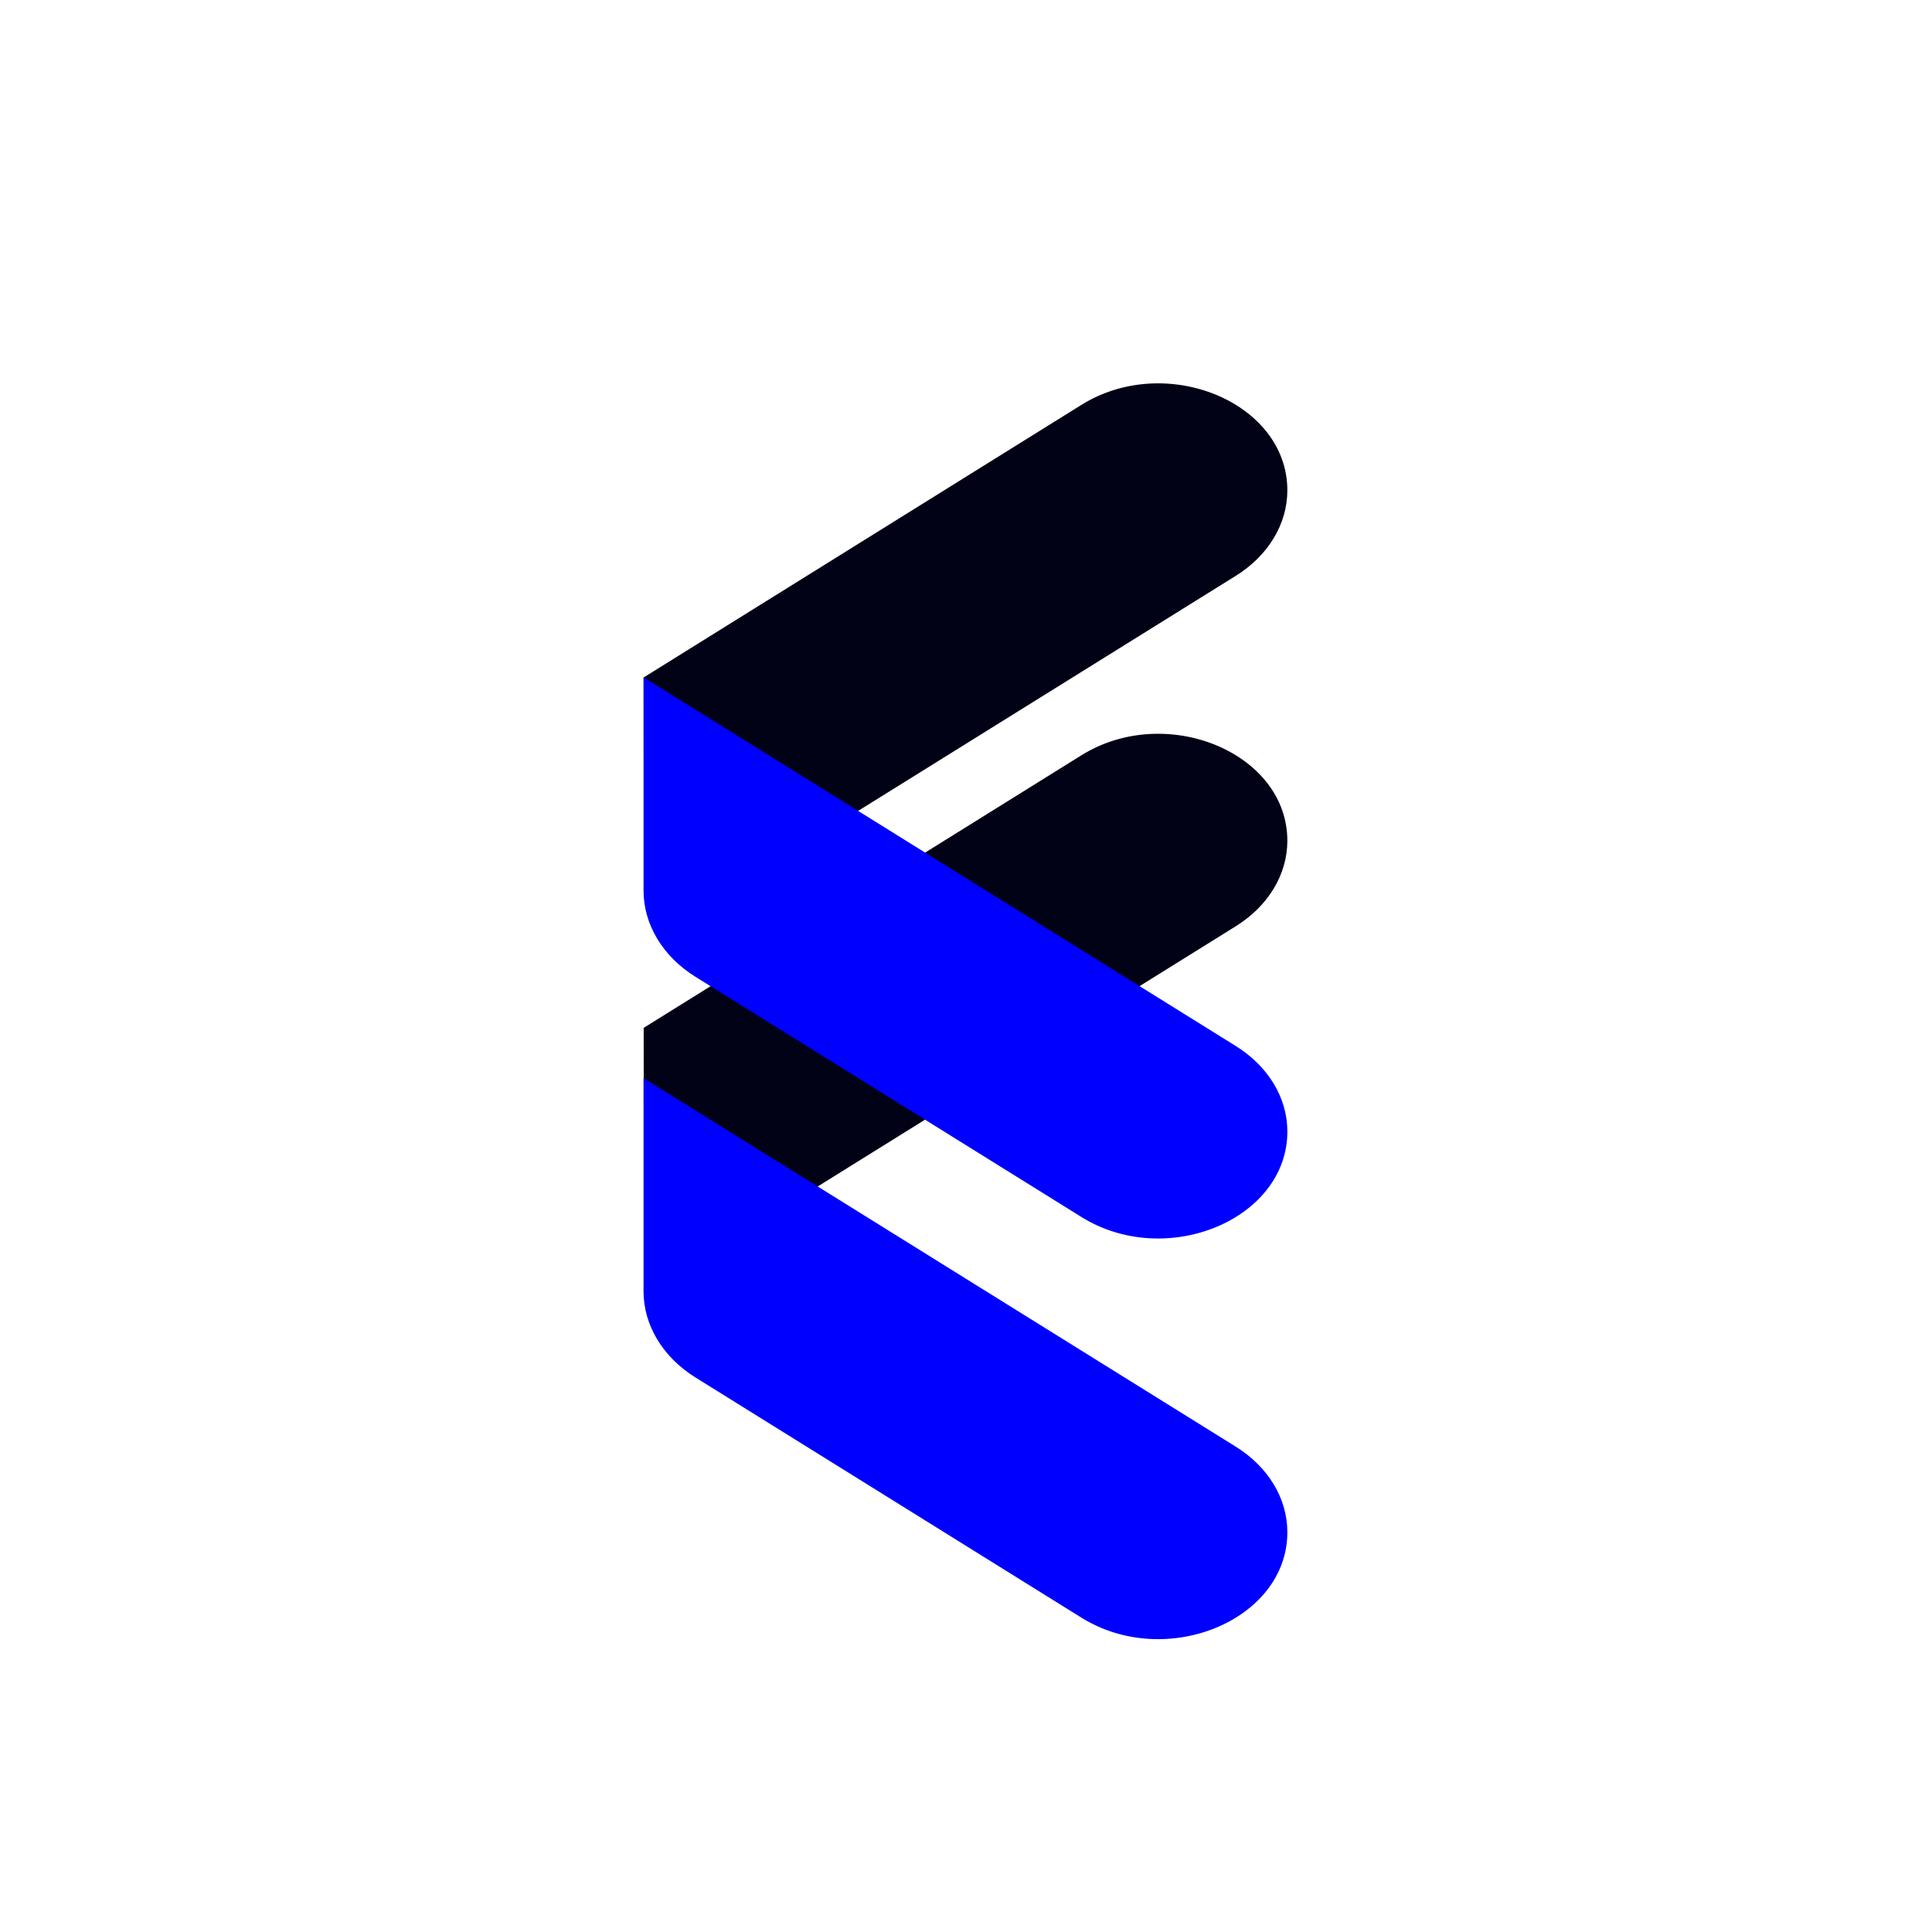
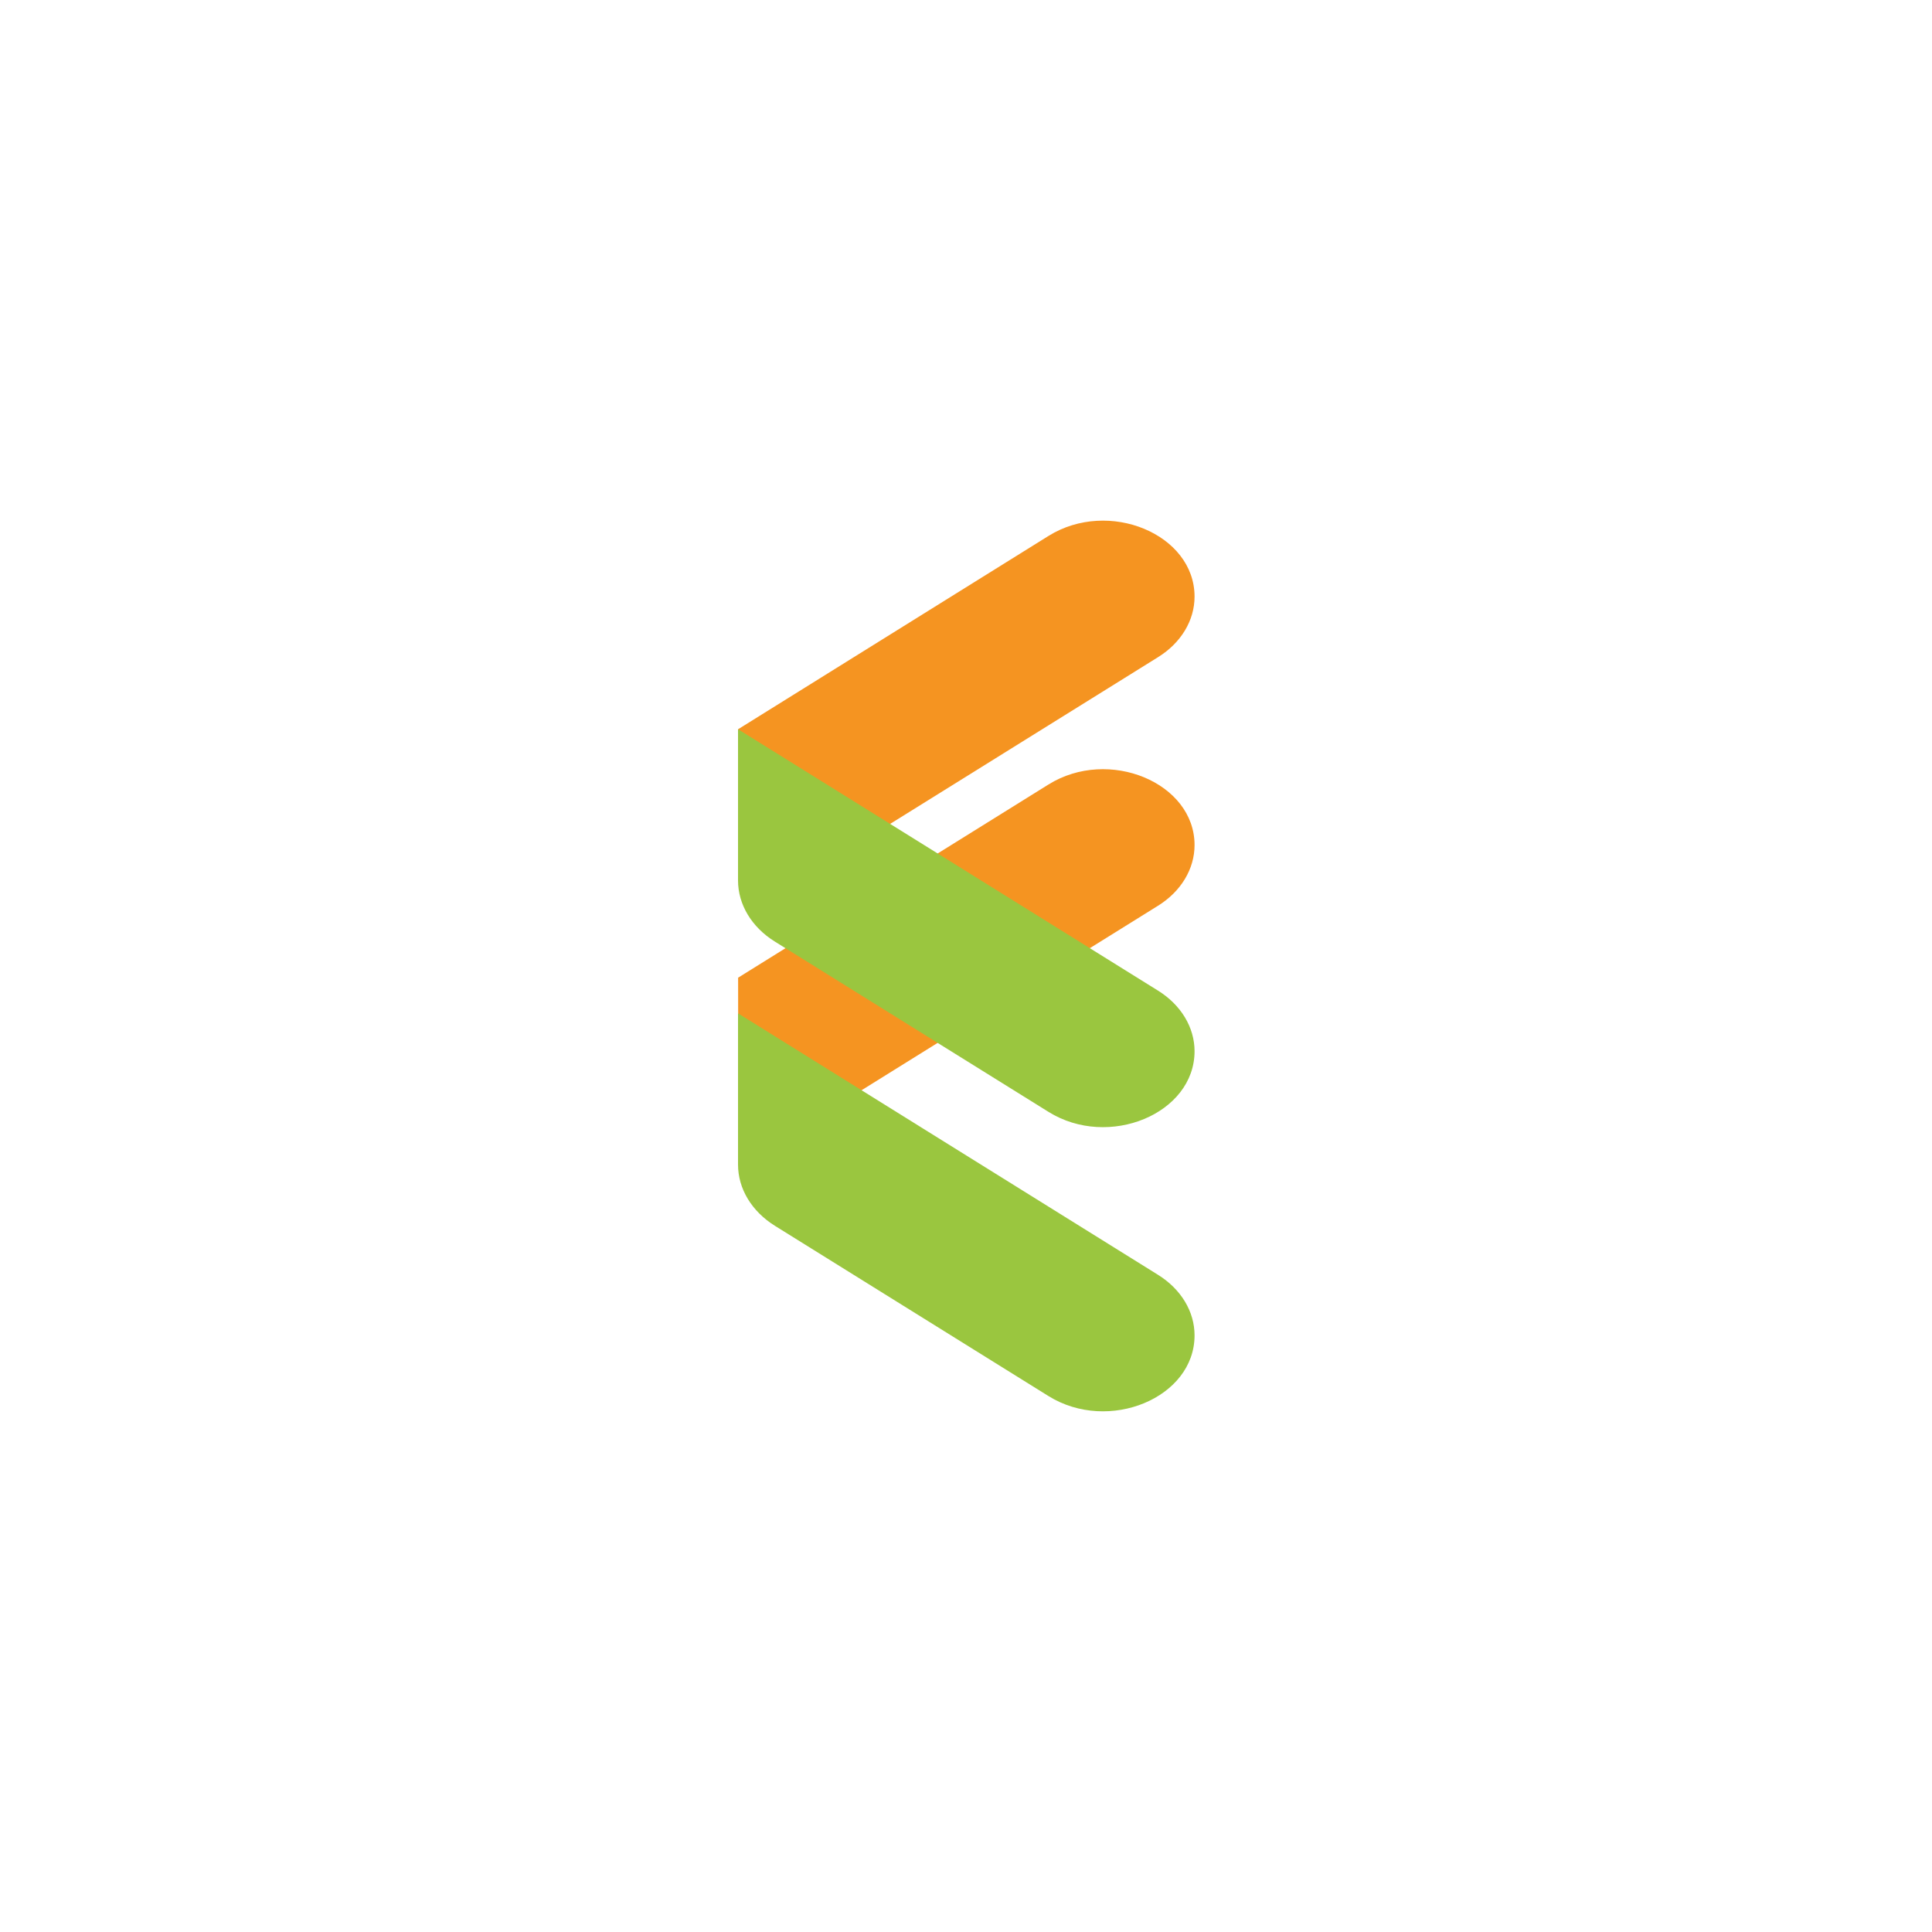
- <svg xmlns="http://www.w3.org/2000/svg" version="1.2" viewBox="0 0 1396 1396" width="1396" height="1396">
+ <svg xmlns="http://www.w3.org/2000/svg" version="1.2" viewBox="0 0 2000 2000" width="2000" height="2000">
  <style>
		tspan { white-space:pre } 
- 		.s0 { fill: #020216 } 
- 		.s1 { fill: #0000ff } 
+ 		.s0 { fill: #f59421 } 
+ 		.s1 { fill: #9ac63f } 
	</style>
  <g id="OBJECTS">
    <g id="&lt;Group&gt;">
      <g id="&lt;Group&gt;">
-         <path id="&lt;Path&gt;" class="s0" d="m465.1 742.7l316.2-196.9c61.3-38.2 148.9-1.9 148.9 61.7 0 24.3-13.8 47.2-37.3 61.8l-371.6 231.3c-23.2 14.4-56.1 0.7-56.1-23.3z" />
-         <path id="&lt;Path&gt;" class="s1" d="m502.5 995.3l278.8 173.5c61.3 38.2 148.9 1.9 148.9-61.7 0-24.3-13.8-47.2-37.3-61.8l-427.9-266.3v154.1c0 24.4 13.9 47.5 37.5 62.2z" />
-         <path id="&lt;Path&gt;" class="s0" d="m465.1 489.5l316.2-196.9c61.3-38.2 148.9-1.9 148.9 61.7 0 24.3-13.8 47.2-37.3 61.8l-371.6 231.3c-23.2 14.4-56.1 0.8-56.1-23.3z" />
-         <path id="&lt;Path&gt;" class="s1" d="m502.5 705.8l278.8 173.5c61.3 38.2 148.9 1.9 148.9-61.7 0-24.3-13.8-47.2-37.3-61.8l-427.9-266.4v154.1c0 24.5 13.9 47.6 37.5 62.3z" />
+         <path id="&lt;Path&gt;" class="s0" d="m764.1 1012.1l321.3-200c62.3-38.8 151.2-1.9 151.2 62.7 0 24.7-14 48-37.8 62.8l-377.6 235c-23.5 14.7-57 0.8-57-23.7z" />
+         <path id="&lt;Path&gt;" class="s1" d="m802.1 1268.9l283.3 176.3c62.3 38.7 151.2 1.9 151.2-62.8 0-24.7-14-47.9-37.8-62.7l-434.8-270.7v156.6c0 24.9 14.1 48.3 38.1 63.3z" />
+         <path id="&lt;Path&gt;" class="s0" d="m764.1 754.9l321.3-200.1c62.3-38.8 151.2-1.9 151.2 62.8 0 24.7-14 47.9-37.8 62.7l-377.6 235c-23.5 14.7-57 0.8-57-23.6z" />
+         <path id="&lt;Path&gt;" class="s1" d="m802.1 974.7l283.3 176.3c62.3 38.8 151.2 1.9 151.2-62.8 0-24.6-14-47.9-37.8-62.7l-434.8-270.6v156.5c0 24.9 14.1 48.4 38.1 63.3z" />
      </g>
      <g id="&lt;Group&gt;">
			</g>
    </g>
  </g>
</svg>
